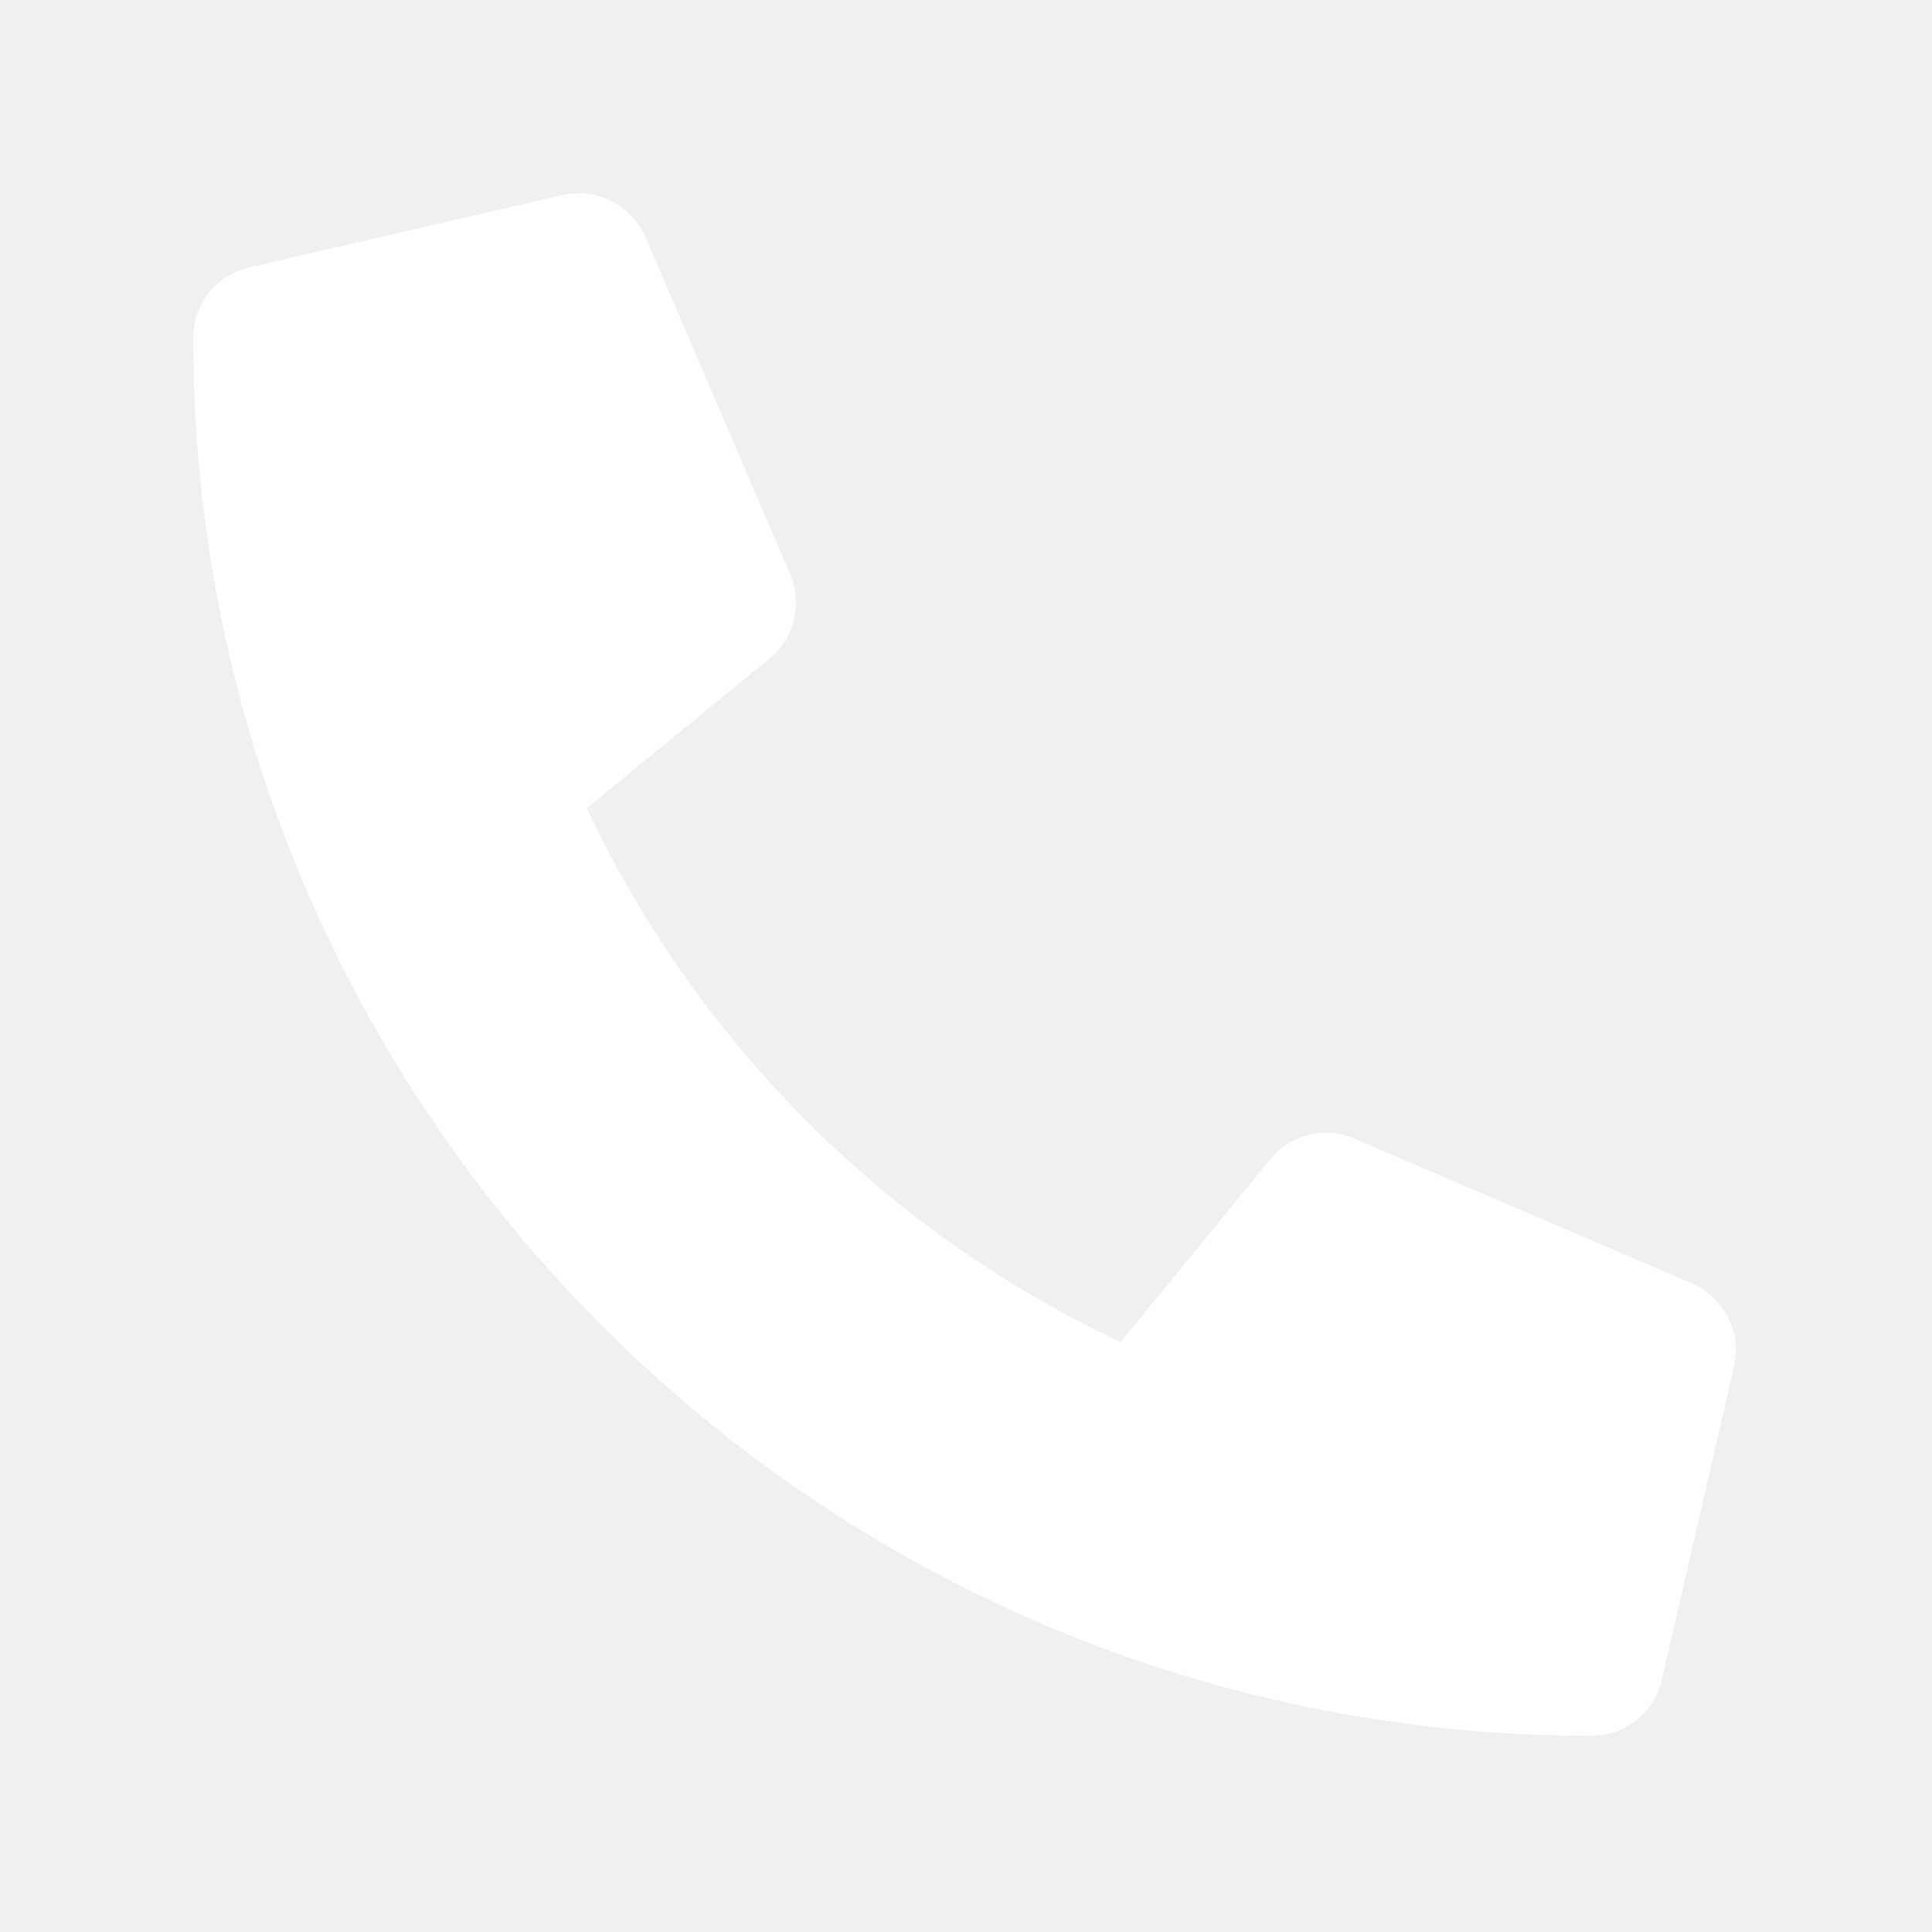
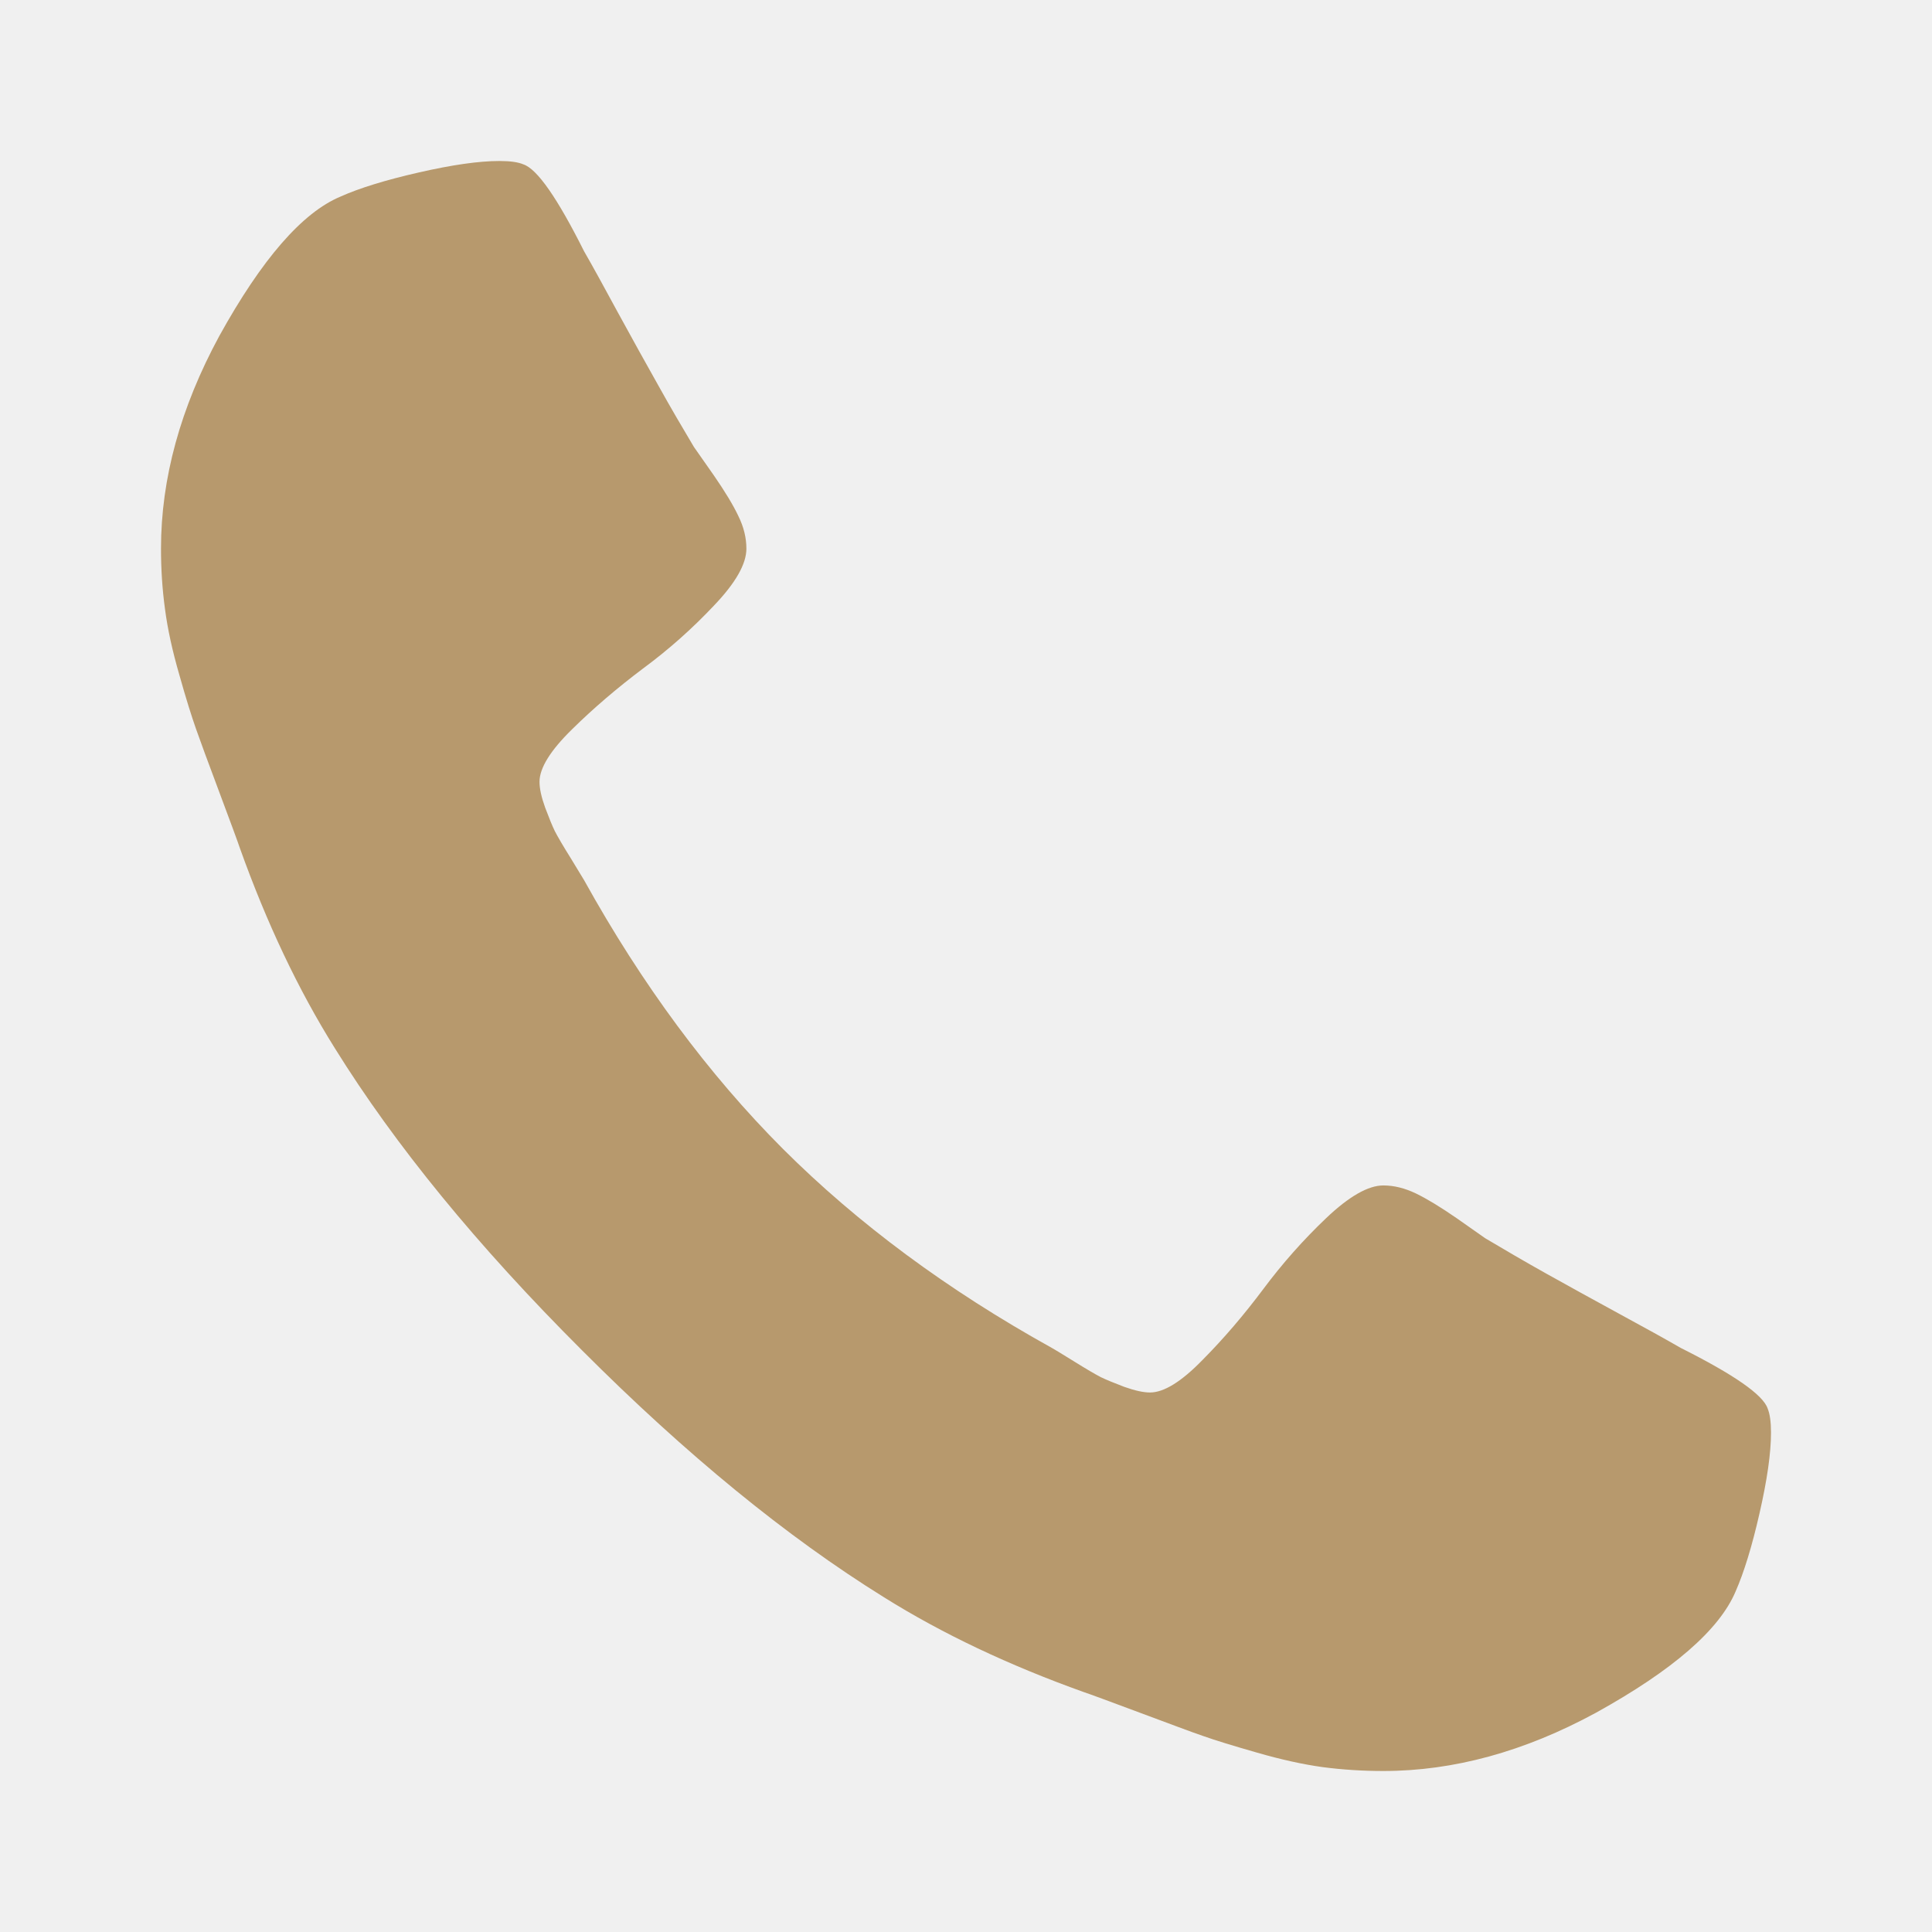
- <svg xmlns="http://www.w3.org/2000/svg" width="20" height="20" viewBox="0 0 20 20">
+ <svg xmlns="http://www.w3.org/2000/svg" width="12" height="12" viewBox="0 0 12 12">
  <g fill="none" fill-rule="evenodd">
-     <g fill="#FFF" fill-rule="nonzero">
+     <g fill="#B7996D" fill-rule="nonzero">
      <g>
-         <path fill-opacity="0" d="M0 0H20V20H0z" />
-         <path d="M2.58 2.768l3.244-.749c.352-.081.714.103.857.434L8.18 5.946c.13.305.043.664-.216.873l-1.89 1.547c1.123 2.392 3.085 4.382 5.527 5.527l1.547-1.89c.212-.26.568-.347.873-.216l3.493 1.498c.334.146.518.508.437.86l-.748 3.244c-.078.337-.378.58-.73.58C8.484 17.97 2 11.497 2 3.497c0-.349.24-.651.58-.73z" />
+         <g>
+           <path d="M8.592 11c.436 0 .876-.12 1.321-.362.479-.265.767-.516.867-.753.052-.118.102-.28.149-.487.047-.206.071-.372.071-.5 0-.067-.007-.116-.021-.15-.029-.085-.209-.21-.54-.376-.09-.052-.218-.123-.384-.213-.165-.09-.316-.173-.45-.248-.136-.076-.262-.15-.38-.22l-.178-.125c-.1-.069-.184-.12-.252-.153-.069-.033-.136-.05-.203-.05-.094 0-.213.068-.355.203s-.272.282-.39.44c-.119.159-.244.306-.377.44-.132.136-.241.203-.327.203-.042 0-.095-.012-.16-.035-.063-.024-.112-.044-.145-.06-.033-.017-.09-.05-.17-.1-.08-.05-.126-.077-.135-.082-.649-.36-1.205-.772-1.67-1.236-.463-.464-.875-1.02-1.235-1.669l-.082-.135c-.05-.08-.083-.137-.1-.17-.016-.033-.036-.082-.06-.146-.023-.064-.035-.117-.035-.16 0-.085.067-.194.202-.326.135-.133.282-.258.44-.377.16-.118.306-.248.44-.39.136-.142.203-.26.203-.355 0-.067-.016-.134-.05-.203-.032-.068-.083-.152-.152-.252l-.124-.177c-.071-.119-.145-.245-.22-.38-.076-.135-.16-.286-.25-.451-.09-.166-.16-.294-.212-.384-.166-.331-.291-.511-.377-.54C3.218 1.007 3.17 1 3.102 1c-.128 0-.294.024-.5.071-.206.047-.369.097-.487.15-.237.099-.488.387-.753.866-.241.445-.362.885-.362 1.32 0 .129.008.254.025.377.016.123.046.26.089.408.042.15.077.26.103.334.026.074.074.205.145.394.071.19.114.306.128.348.166.464.362.879.59 1.243.374.602.885 1.227 1.534 1.875.648.649 1.273 1.16 1.875 1.534.364.228.779.424 1.243.59.042.014.158.057.348.128.189.07.32.12.394.145.073.026.184.06.334.103.149.043.285.073.408.09.123.016.248.024.376.024z" transform="translate(-1224 -4077) translate(0 3067) translate(1224 1010)" />
+         </g>
      </g>
    </g>
  </g>
</svg>
